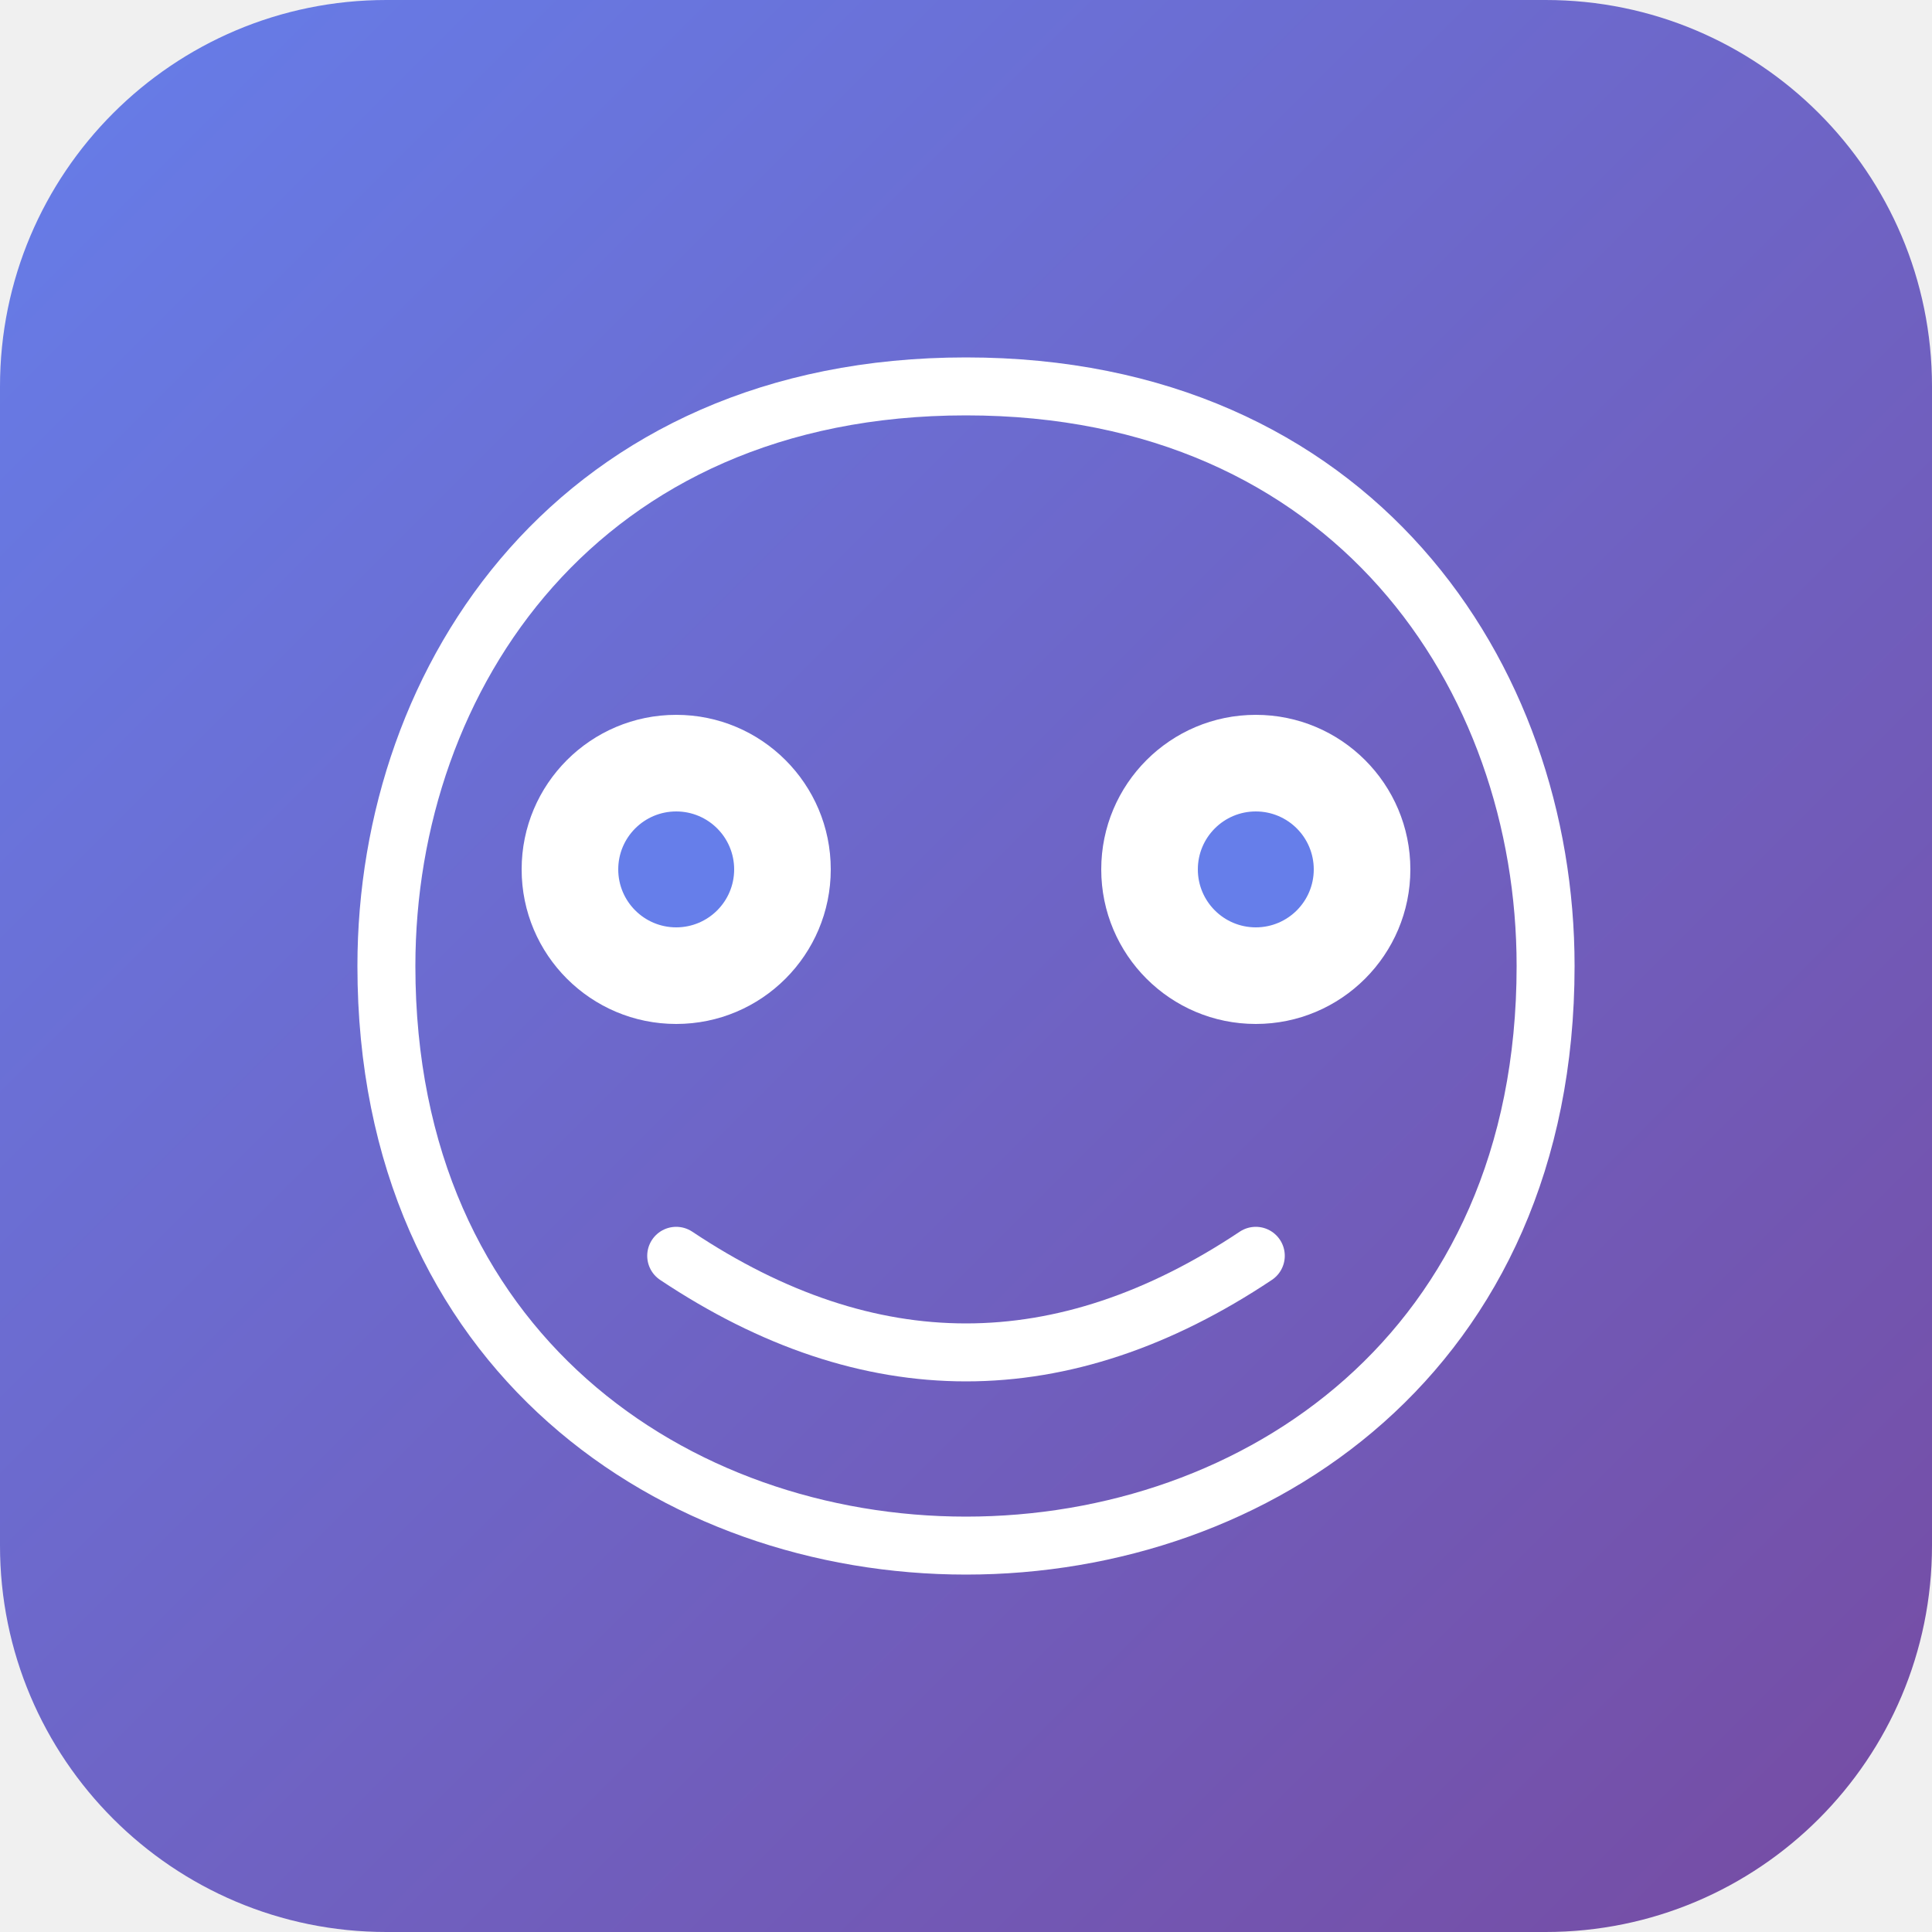
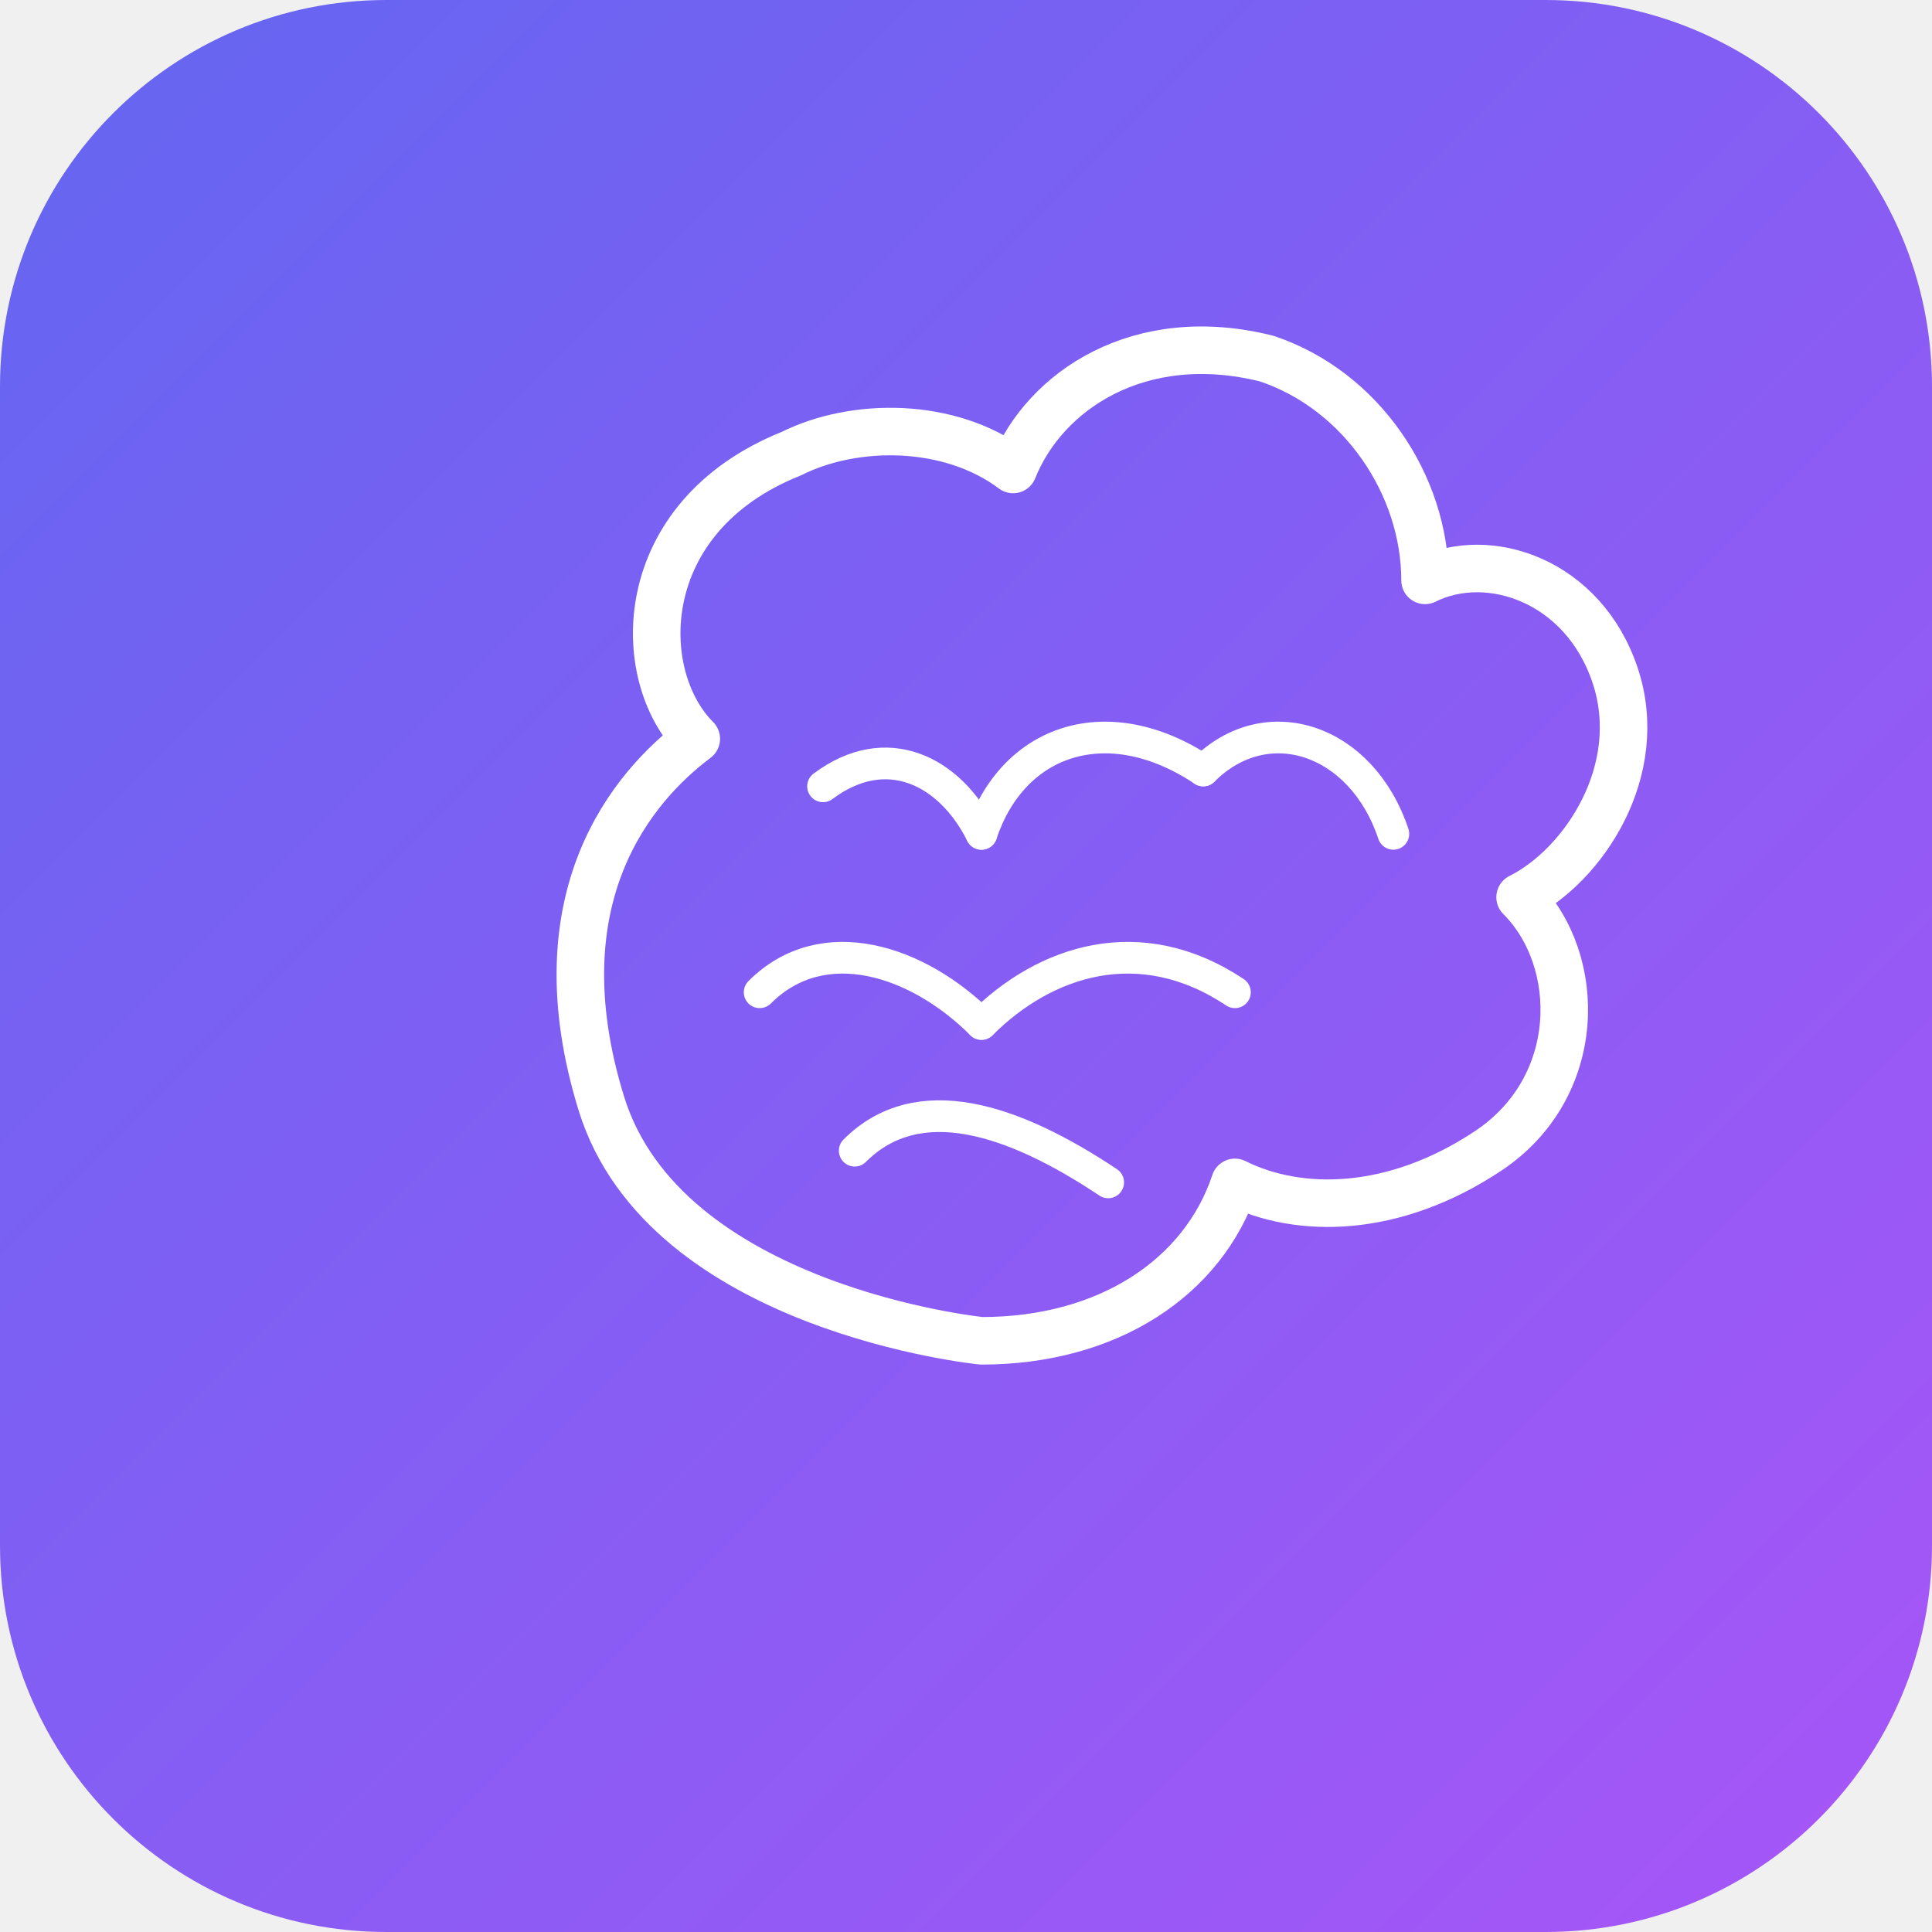
<svg xmlns="http://www.w3.org/2000/svg" viewBox="0 0 100 100">
  <defs>
-     <linearGradient id="grad" x1="0%" y1="0%" x2="100%" y2="100%">
-       <stop offset="0%" style="stop-color:#667eea;stop-opacity:1" />
-       <stop offset="100%" style="stop-color:#764ba2;stop-opacity:1" />
+     <linearGradient id="bg" x1="0%" y1="0%" x2="100%" y2="100%">
+       <stop offset="0%" style="stop-color:#6366f1;stop-opacity:1" />
+       <stop offset="100%" style="stop-color:#a855f7;stop-opacity:1" />
    </linearGradient>
  </defs>
-   <rect width="100" height="100" rx="20" fill="url(#grad)" />
-   <path d="M50 20 C30 20, 20 35, 20 50 C20 70, 35 80, 50 80 C65 80, 80 70, 80 50 C80 35, 70 20, 50 20" fill="none" stroke="white" stroke-width="3" />
-   <circle cx="35" cy="45" r="8" fill="white" />
-   <circle cx="65" cy="45" r="8" fill="white" />
-   <path d="M35 65 Q50 75, 65 65" fill="none" stroke="white" stroke-width="3" stroke-linecap="round" />
-   <circle cx="35" cy="45" r="3" fill="#667eea" />
-   <circle cx="65" cy="45" r="3" fill="#667eea" />
+   <rect width="100" height="100" rx="20" fill="url(#bg)" />
+   <g transform="translate(18, 12) scale(0.82)" fill="none" stroke="white" stroke-width="3" stroke-linecap="round" stroke-linejoin="round">
+     <path d="M40 70 C40 70, 20 68, 16 55 C12 42, 18 35, 22 32 C18 28, 18 18, 28 14 C32 12, 38 12, 42 15 C44 10, 50 6, 58 8 C64 10, 68 16, 68 22 C72 20, 78 22, 80 28 C82 34, 78 40, 74 42 C78 46, 78 54, 72 58 C66 62, 60 62, 56 60 C54 66, 48 70, 40 70Z" />
+     <path d="M30 35 C34 32, 38 34, 40 38" stroke-width="2" />
+     <path d="M40 38 C42 32, 48 30, 54 34" stroke-width="2" />
+     <path d="M54 34 C58 30, 64 32, 66 38" stroke-width="2" />
+     <path d="M26 48 C30 44, 36 46, 40 50" stroke-width="2" />
+     <path d="M40 50 C44 46, 50 44, 56 48" stroke-width="2" />
+     <path d="M32 58 C36 54, 42 56, 48 60" stroke-width="2" />
+   </g>
</svg>
